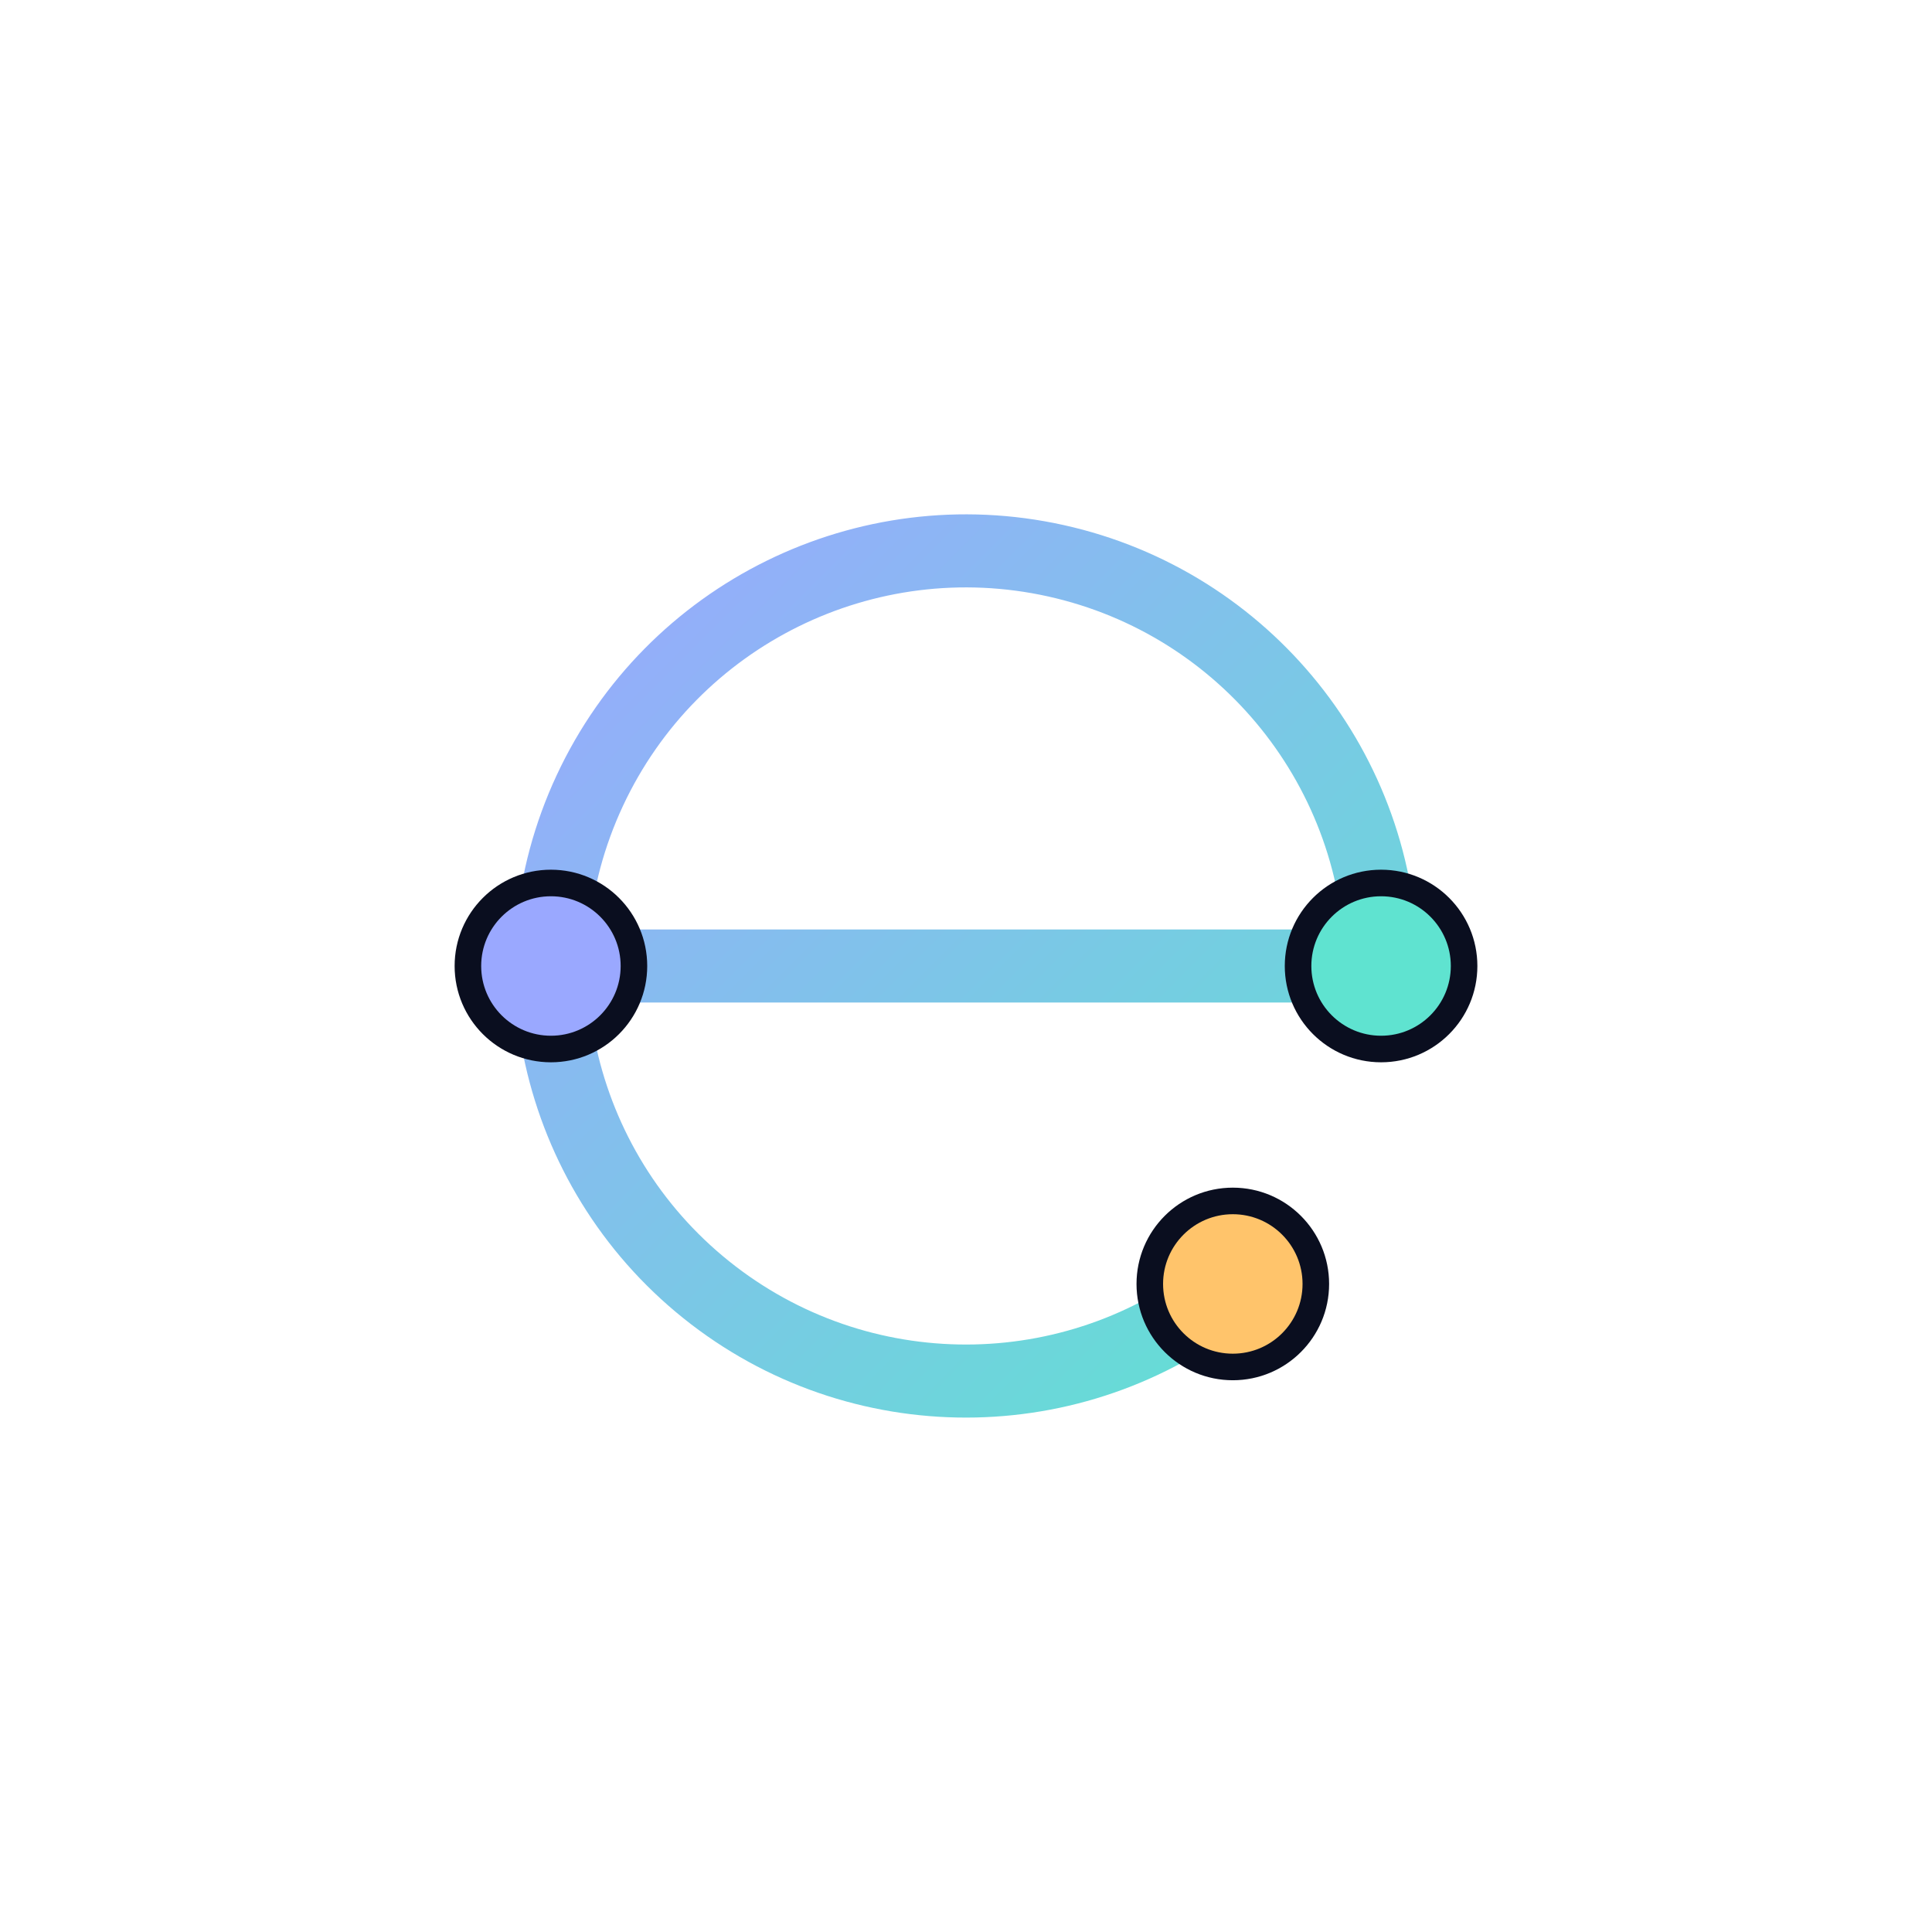
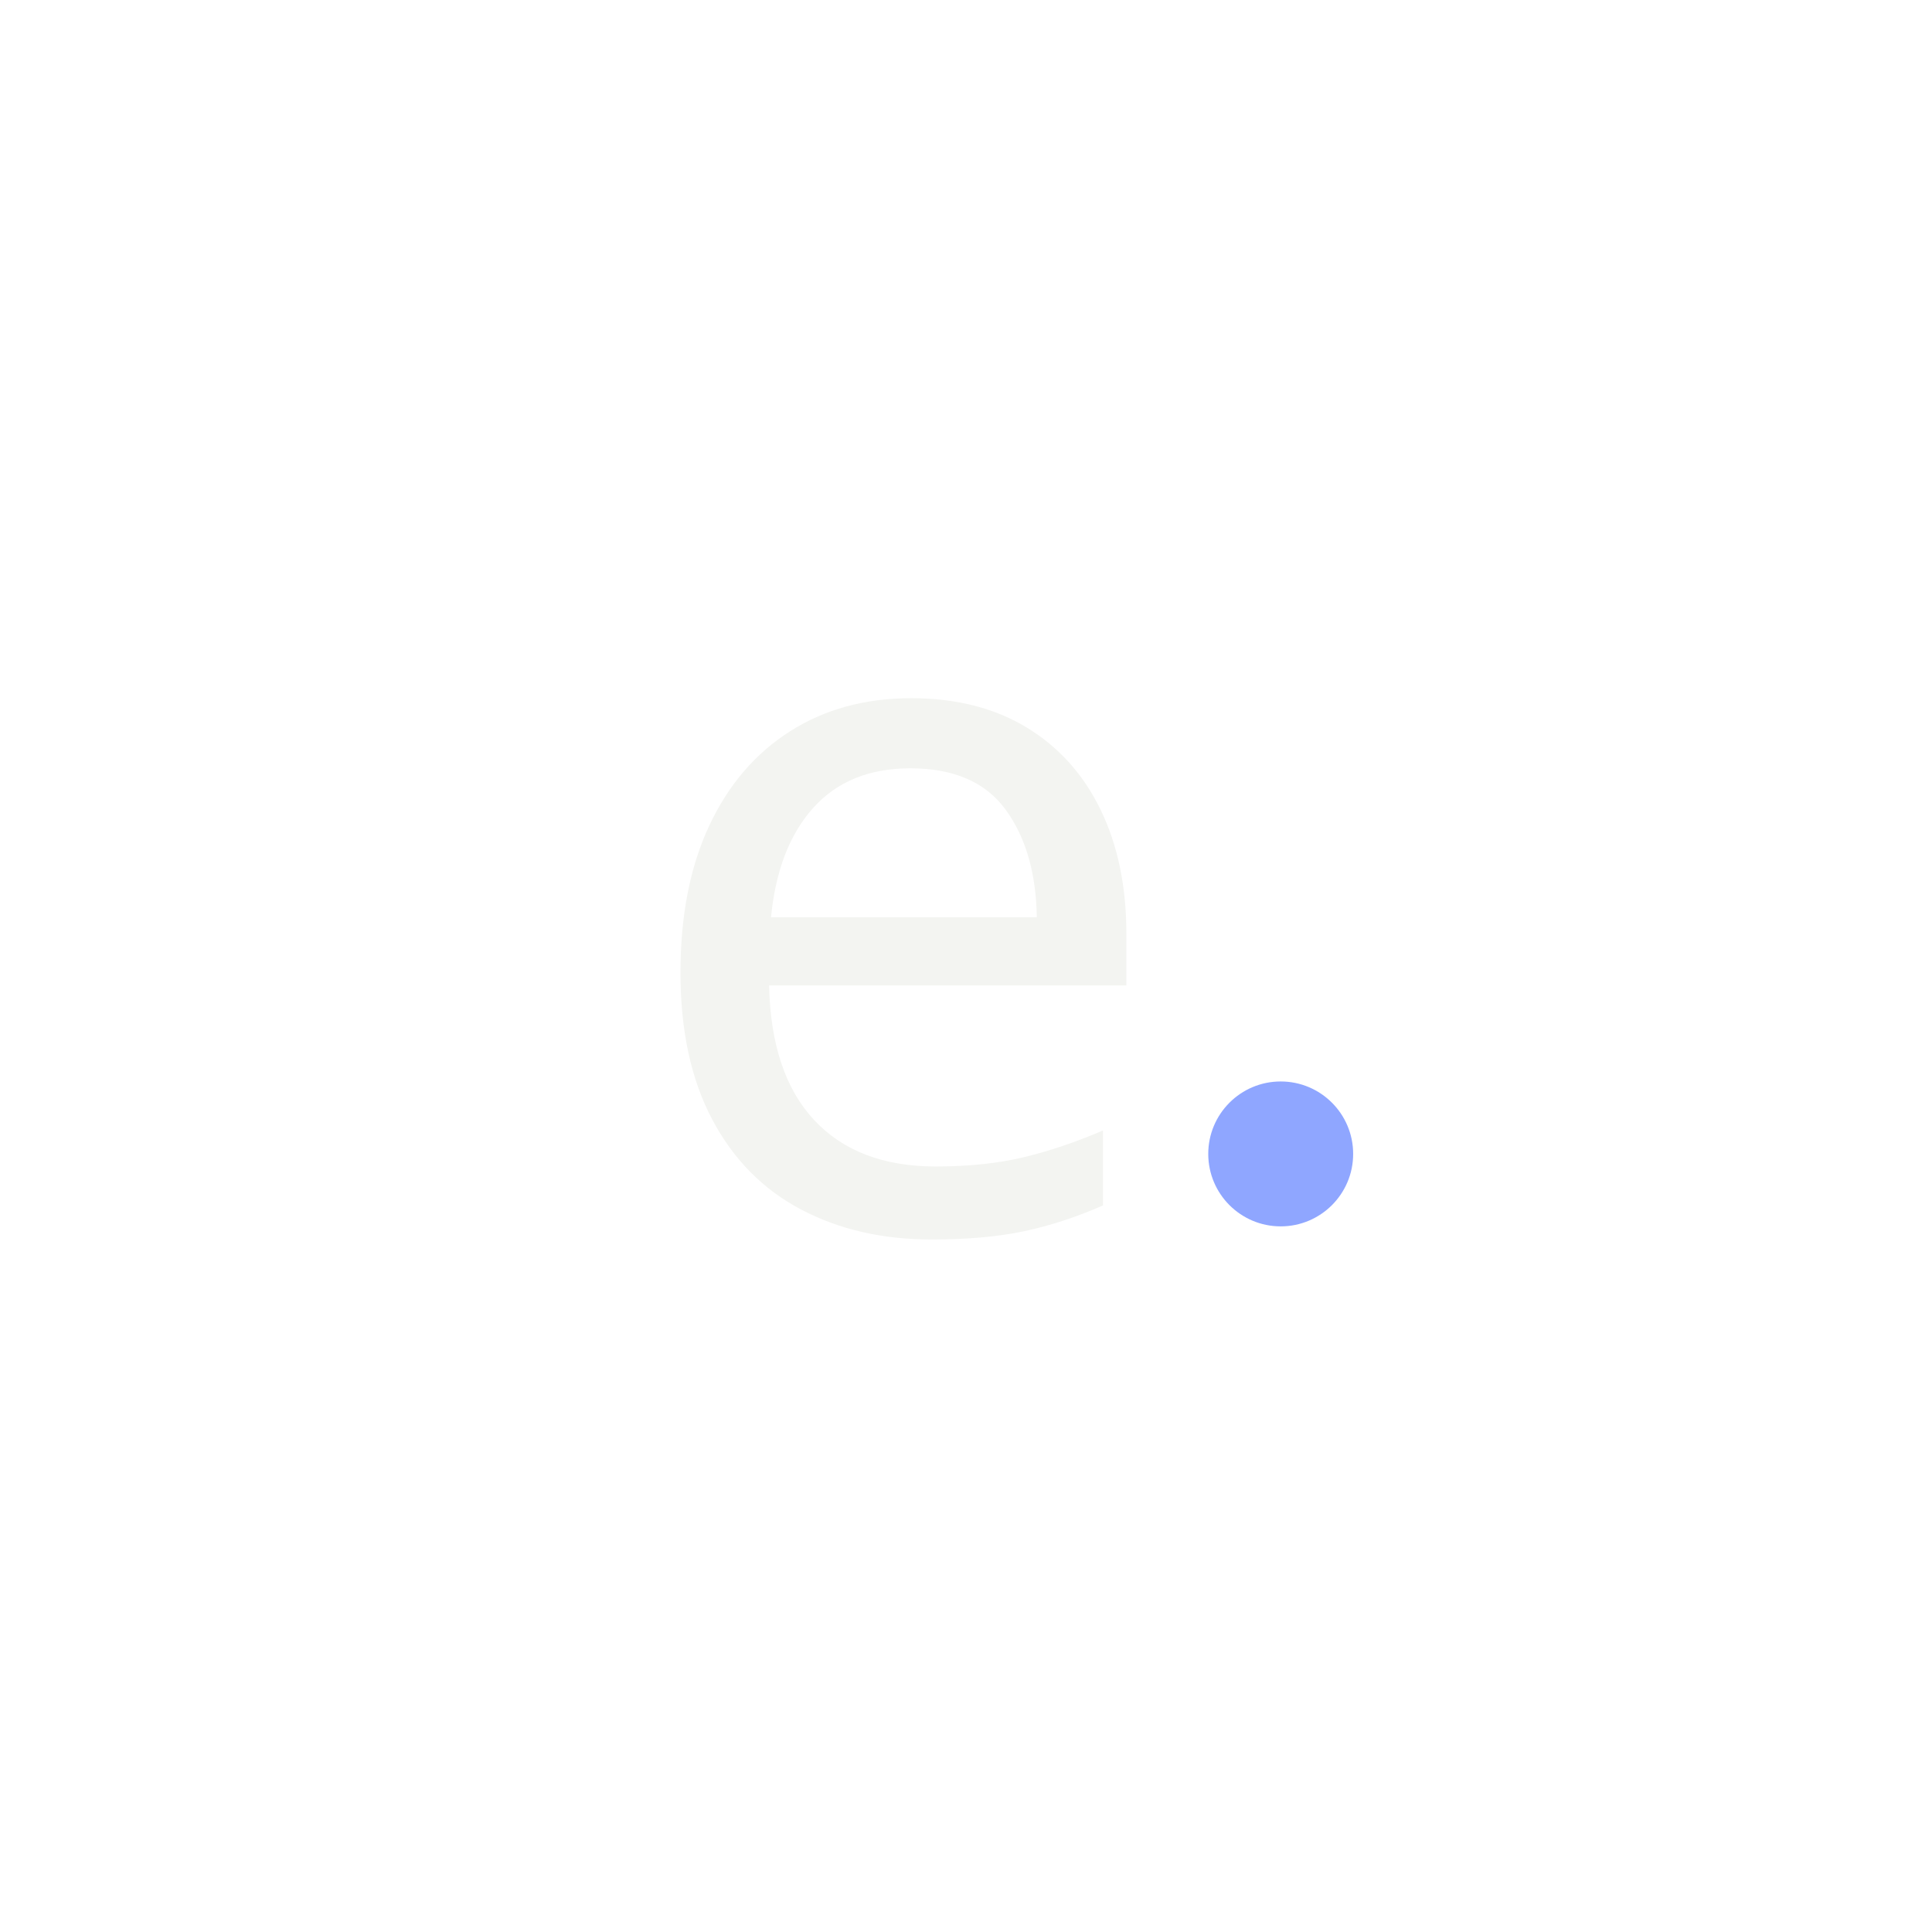
<svg xmlns="http://www.w3.org/2000/svg" width="1024" height="1024" viewBox="0 0 1024 1024">
-   <defs>
-     <linearGradient id="g" x1="262" y1="262" x2="762" y2="762" gradientUnits="userSpaceOnUse">
-       <stop offset="0" stop-color="#9AA8FF" />
-       <stop offset="1" stop-color="#5FE3D0" />
-     </linearGradient>
-     <radialGradient id="bg" cx="50%" cy="42%" r="75%">
-       <stop offset="0" stop-color="#1B2350" />
-       <stop offset="1" stop-color="#0A0E1F" />
-     </radialGradient>
-   </defs>
-   <g transform="translate(512 512) scale(0.88) translate(-512 -512)">
-     <g fill="none" stroke="url(#g)" stroke-width="44" stroke-linecap="round">
-       <path d="M 762 512 A 250 250 0 1 0 672.7 703.5" />
-       <path d="M 262 512 L 762 512" />
-     </g>
-     <circle cx="262" cy="512" r="50" fill="#9AA8FF" stroke="#0A0E1F" stroke-width="16" />
-     <circle cx="762" cy="512" r="50" fill="#5FE3D0" stroke="#0A0E1F" stroke-width="16" />
-     <circle cx="672.7" cy="703.5" r="50" fill="#FFC46B" stroke="#0A0E1F" stroke-width="16" />
+   <g transform="translate(512 512) scale(0.6) translate(-512 -512)">
+     <text x="455" y="745" text-anchor="middle" font-family="Newsreader" font-weight="500" font-size="860" fill="#F3F4F1">e</text>
+     <circle cx="790" cy="678" r="64" fill="#8FA6FF" />
  </g>
</svg>
